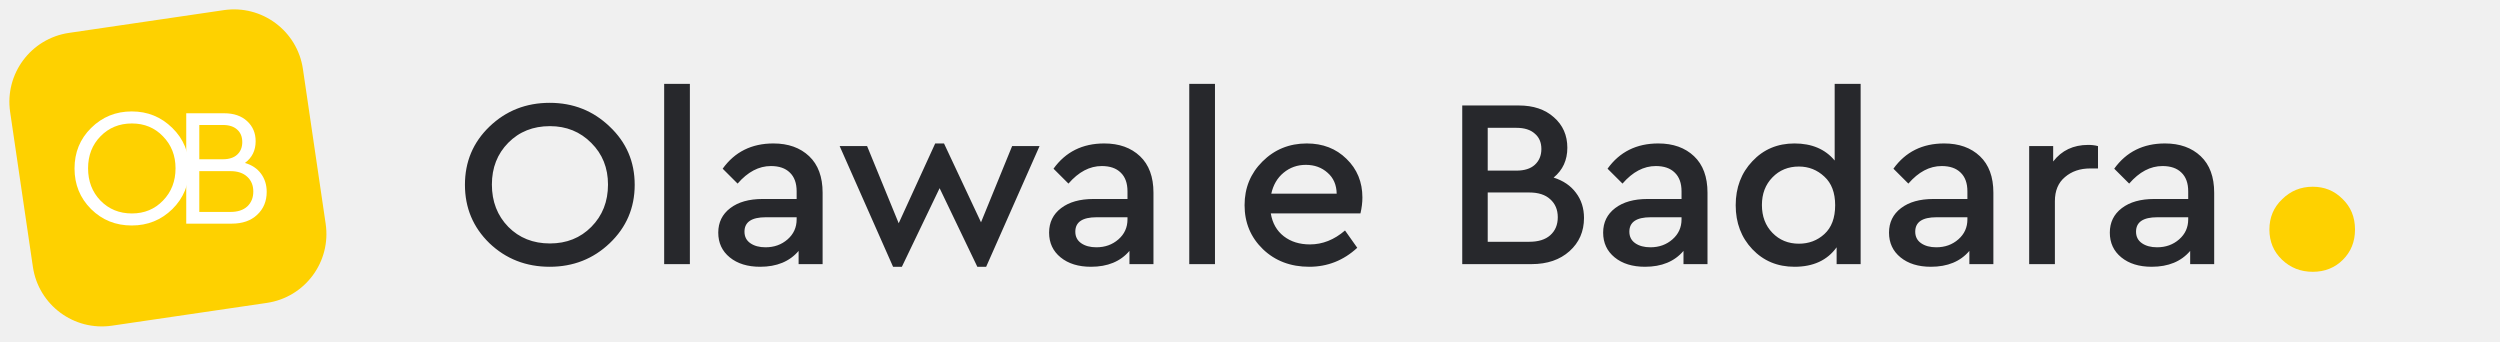
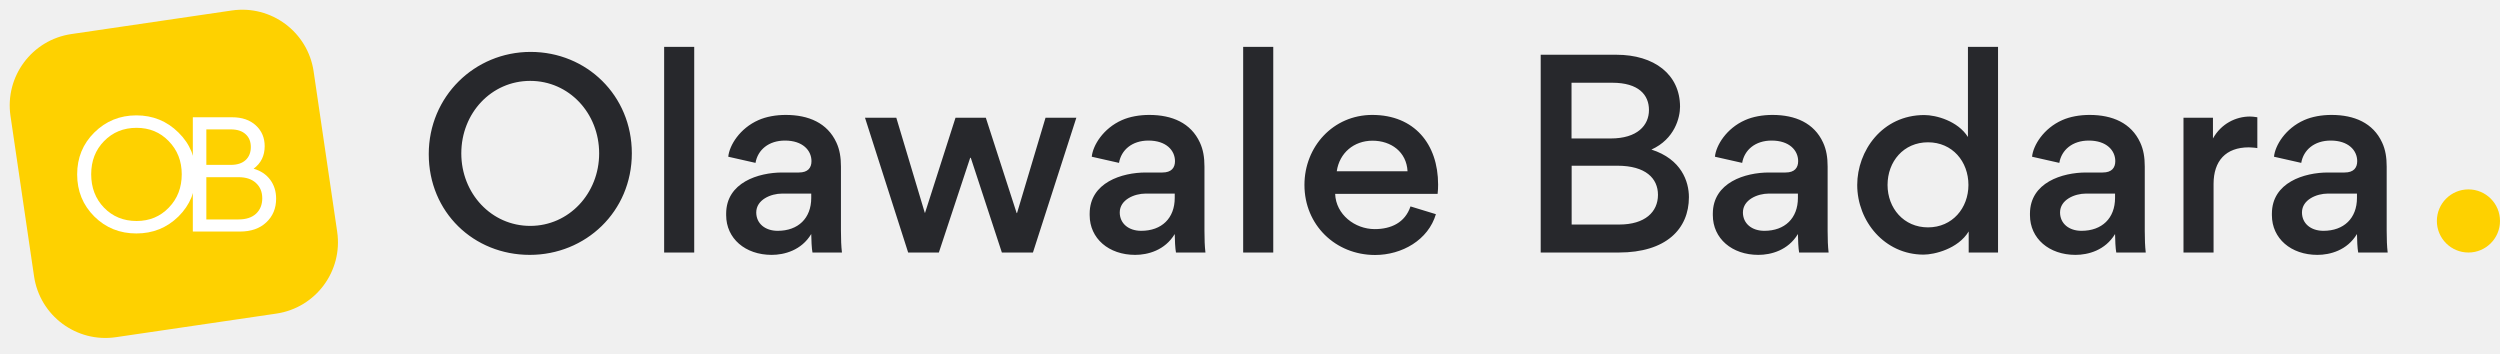
- <svg xmlns="http://www.w3.org/2000/svg" width="205" height="28" viewBox="0 0 205 28" fill="none">
-   <g clip-path="url(#clip0)">
-     <path d="M45.075 8.432C47.004 8.432 48.644 9.083 49.996 10.383C51.362 11.671 52.045 13.261 52.045 15.154C52.045 17.046 51.362 18.642 49.996 19.943C48.644 21.231 47.004 21.875 45.075 21.875C43.133 21.875 41.486 21.231 40.134 19.943C38.795 18.642 38.125 17.046 38.125 15.154C38.125 13.261 38.795 11.671 40.134 10.383C41.486 9.083 43.133 8.432 45.075 8.432ZM45.095 10.344C43.716 10.344 42.578 10.797 41.68 11.704C40.783 12.611 40.335 13.754 40.335 15.134C40.335 16.527 40.783 17.683 41.68 18.603C42.578 19.51 43.716 19.963 45.095 19.963C46.461 19.963 47.593 19.51 48.49 18.603C49.401 17.683 49.856 16.527 49.856 15.134C49.856 13.767 49.401 12.631 48.49 11.724C47.579 10.804 46.448 10.344 45.095 10.344ZM56.57 6.875V21.658H54.461V6.875H56.57ZM63.417 11.763C64.635 11.763 65.613 12.111 66.35 12.808C67.086 13.504 67.454 14.503 67.454 15.804V21.658H65.486V20.574C64.749 21.441 63.698 21.875 62.332 21.875C61.301 21.875 60.471 21.619 59.841 21.106C59.212 20.594 58.897 19.917 58.897 19.076C58.897 18.235 59.225 17.565 59.882 17.066C60.538 16.566 61.422 16.317 62.533 16.317H65.325V15.686C65.325 15.016 65.138 14.503 64.763 14.148C64.401 13.793 63.886 13.616 63.216 13.616C62.225 13.616 61.314 14.096 60.484 15.055L59.259 13.833C60.25 12.453 61.636 11.763 63.417 11.763ZM62.774 20.278C63.484 20.278 64.086 20.062 64.582 19.628C65.077 19.194 65.325 18.649 65.325 17.992V17.815H62.794C61.629 17.815 61.047 18.209 61.047 18.997C61.047 19.405 61.207 19.72 61.529 19.943C61.85 20.167 62.265 20.278 62.774 20.278ZM82.994 11.98H85.243L80.865 21.875H80.141L77.048 15.43L73.954 21.875H73.231L68.852 11.98H71.102L73.693 18.307L76.686 11.763H77.409L80.443 18.229L82.994 11.98ZM90.546 11.763C91.765 11.763 92.742 12.111 93.479 12.808C94.215 13.504 94.584 14.503 94.584 15.804V21.658H92.615V20.574C91.879 21.441 90.827 21.875 89.461 21.875C88.43 21.875 87.6 21.619 86.971 21.106C86.341 20.594 86.026 19.917 86.026 19.076C86.026 18.235 86.355 17.565 87.011 17.066C87.667 16.566 88.551 16.317 89.662 16.317H92.454V15.686C92.454 15.016 92.267 14.503 91.892 14.148C91.53 13.793 91.015 13.616 90.345 13.616C89.354 13.616 88.444 14.096 87.613 15.055L86.388 13.833C87.379 12.453 88.765 11.763 90.546 11.763ZM89.903 20.278C90.613 20.278 91.216 20.062 91.711 19.628C92.207 19.194 92.454 18.649 92.454 17.992V17.815H89.923C88.758 17.815 88.176 18.209 88.176 18.997C88.176 19.405 88.337 19.72 88.658 19.943C88.979 20.167 89.394 20.278 89.903 20.278ZM99.628 6.875V21.658H97.519V6.875H99.628ZM111.717 16.198C111.717 16.606 111.664 17.039 111.557 17.499H104.205C104.339 18.301 104.693 18.925 105.269 19.372C105.845 19.819 106.562 20.042 107.419 20.042C108.45 20.042 109.407 19.661 110.291 18.899L111.295 20.318C110.171 21.356 108.858 21.875 107.358 21.875C105.832 21.875 104.566 21.395 103.562 20.436C102.558 19.464 102.055 18.261 102.055 16.829C102.055 15.41 102.544 14.214 103.522 13.242C104.513 12.256 105.725 11.763 107.157 11.763C108.47 11.763 109.555 12.184 110.412 13.025C111.282 13.866 111.717 14.924 111.717 16.198ZM107.077 13.518C106.381 13.518 105.771 13.734 105.249 14.168C104.74 14.588 104.406 15.16 104.245 15.883H109.608C109.595 15.16 109.347 14.588 108.865 14.168C108.383 13.734 107.787 13.518 107.077 13.518ZM127.397 14.562C128.187 14.812 128.796 15.226 129.225 15.804C129.667 16.382 129.888 17.072 129.888 17.874C129.888 18.977 129.493 19.884 128.703 20.594C127.912 21.303 126.875 21.658 125.589 21.658H120.909H119.904V8.649H121.993H124.545C125.736 8.649 126.694 8.971 127.417 9.615C128.154 10.259 128.522 11.093 128.522 12.118C128.522 13.13 128.147 13.945 127.397 14.562ZM124.344 10.482H121.993V13.991H124.344C125 13.991 125.502 13.833 125.85 13.518C126.212 13.189 126.393 12.755 126.393 12.217C126.393 11.678 126.212 11.257 125.85 10.955C125.502 10.64 125 10.482 124.344 10.482ZM125.408 19.825C126.145 19.825 126.714 19.648 127.116 19.293C127.531 18.925 127.738 18.432 127.738 17.815C127.738 17.197 127.531 16.704 127.116 16.336C126.714 15.968 126.145 15.784 125.408 15.784H121.993V19.825H125.408ZM135.977 11.763C137.196 11.763 138.174 12.111 138.91 12.808C139.647 13.504 140.015 14.503 140.015 15.804V21.658H138.046V20.574C137.31 21.441 136.259 21.875 134.893 21.875C133.862 21.875 133.031 21.619 132.402 21.106C131.773 20.594 131.458 19.917 131.458 19.076C131.458 18.235 131.786 17.565 132.442 17.066C133.098 16.566 133.982 16.317 135.094 16.317H137.886V15.686C137.886 15.016 137.698 14.503 137.323 14.148C136.962 13.793 136.446 13.616 135.777 13.616C134.786 13.616 133.875 14.096 133.045 15.055L131.819 13.833C132.81 12.453 134.196 11.763 135.977 11.763ZM135.335 20.278C136.044 20.278 136.647 20.062 137.142 19.628C137.638 19.194 137.886 18.649 137.886 17.992V17.815H135.355C134.19 17.815 133.607 18.209 133.607 18.997C133.607 19.405 133.768 19.72 134.089 19.943C134.411 20.167 134.826 20.278 135.335 20.278ZM150.443 6.875H152.572V21.658H150.603V20.278C149.84 21.343 148.688 21.875 147.148 21.875C145.756 21.875 144.604 21.395 143.693 20.436C142.783 19.477 142.327 18.274 142.327 16.829C142.327 15.383 142.783 14.181 143.693 13.222C144.604 12.249 145.756 11.763 147.148 11.763C148.568 11.763 149.666 12.23 150.443 13.163V6.875ZM147.51 19.983C148.327 19.983 149.023 19.72 149.599 19.194C150.188 18.656 150.483 17.867 150.483 16.829C150.483 15.804 150.188 15.022 149.599 14.483C149.01 13.931 148.313 13.656 147.51 13.656C146.639 13.656 145.916 13.951 145.341 14.543C144.765 15.134 144.477 15.889 144.477 16.809C144.477 17.742 144.765 18.504 145.341 19.096C145.916 19.687 146.639 19.983 147.51 19.983ZM159.419 11.763C160.638 11.763 161.615 12.111 162.352 12.808C163.088 13.504 163.457 14.503 163.457 15.804V21.658H161.488V20.574C160.751 21.441 159.7 21.875 158.334 21.875C157.303 21.875 156.473 21.619 155.844 21.106C155.214 20.594 154.899 19.917 154.899 19.076C154.899 18.235 155.228 17.565 155.884 17.066C156.54 16.566 157.424 16.317 158.535 16.317H161.327V15.686C161.327 15.016 161.14 14.503 160.765 14.148C160.403 13.793 159.888 13.616 159.218 13.616C158.227 13.616 157.317 14.096 156.486 15.055L155.261 13.833C156.252 12.453 157.638 11.763 159.419 11.763ZM158.776 20.278C159.486 20.278 160.089 20.062 160.584 19.628C161.08 19.194 161.327 18.649 161.327 17.992V17.815H158.796C157.631 17.815 157.049 18.209 157.049 18.997C157.049 19.405 157.209 19.72 157.531 19.943C157.852 20.167 158.267 20.278 158.776 20.278ZM171.233 11.882C171.527 11.882 171.795 11.914 172.036 11.98V13.813H171.393C170.563 13.813 169.874 14.05 169.324 14.523C168.775 14.983 168.501 15.64 168.501 16.494V21.658H166.392V11.98H168.36V13.242C169.057 12.335 170.014 11.882 171.233 11.882ZM177.525 11.763C178.744 11.763 179.721 12.111 180.458 12.808C181.194 13.504 181.563 14.503 181.563 15.804V21.658H179.594V20.574C178.857 21.441 177.806 21.875 176.44 21.875C175.409 21.875 174.579 21.619 173.95 21.106C173.32 20.594 173.005 19.917 173.005 19.076C173.005 18.235 173.334 17.565 173.99 17.066C174.646 16.566 175.53 16.317 176.641 16.317H179.433V15.686C179.433 15.016 179.246 14.503 178.871 14.148C178.509 13.793 177.994 13.616 177.324 13.616C176.333 13.616 175.423 14.096 174.592 15.055L173.367 13.833C174.358 12.453 175.744 11.763 177.525 11.763ZM176.882 20.278C177.592 20.278 178.195 20.062 178.69 19.628C179.186 19.194 179.433 18.649 179.433 17.992V17.815H176.902C175.737 17.815 175.155 18.209 175.155 18.997C175.155 19.405 175.315 19.72 175.637 19.943C175.958 20.167 176.373 20.278 176.882 20.278Z" fill="#27282C" />
-     <path d="M189.646 15.312C190.606 15.312 191.416 15.643 192.076 16.302C192.766 16.962 193.111 17.802 193.111 18.823C193.111 19.812 192.781 20.637 192.121 21.297C191.461 21.957 190.636 22.288 189.646 22.288C188.656 22.288 187.816 21.957 187.126 21.297C186.436 20.637 186.091 19.812 186.091 18.823C186.091 17.832 186.436 17.008 187.126 16.348C187.816 15.658 188.656 15.312 189.646 15.312Z" fill="#FED100" />
-   </g>
+ <svg xmlns="http://www.w3.org/2000/svg" width="198" height="28" viewBox="0 0 198 28" fill="none">
  <path d="M18.354 0.831L5.654 2.697C2.531 3.156 0.372 6.059 0.831 9.182L2.697 21.882C3.156 25.005 6.059 27.164 9.182 26.705L21.882 24.838C25.005 24.38 27.164 21.477 26.705 18.354L24.839 5.654C24.38 2.531 21.477 0.372 18.354 0.831Z" fill="#FED100" />
  <path d="M7.469 10.495C8.383 9.59 9.494 9.137 10.801 9.137C12.109 9.137 13.219 9.59 14.134 10.495C15.048 11.391 15.505 12.497 15.505 13.814C15.505 15.13 15.048 16.241 14.134 17.146C13.219 18.042 12.109 18.49 10.801 18.49C9.485 18.49 8.374 18.042 7.469 17.146C6.563 16.241 6.111 15.13 6.111 13.814C6.111 12.497 6.563 11.391 7.469 10.495ZM10.815 10.124C9.782 10.124 8.922 10.476 8.237 11.181C7.56 11.875 7.222 12.748 7.222 13.8C7.222 14.861 7.56 15.743 8.237 16.447C8.922 17.151 9.782 17.503 10.815 17.503C11.839 17.503 12.689 17.151 13.366 16.447C14.051 15.743 14.394 14.861 14.394 13.8C14.394 12.758 14.051 11.884 13.366 11.181C12.689 10.476 11.839 10.124 10.815 10.124Z" fill="white" />
  <path d="M20.086 13.361C20.652 13.526 21.091 13.818 21.402 14.239C21.713 14.659 21.869 15.158 21.869 15.734C21.869 16.502 21.608 17.128 21.087 17.613C20.575 18.097 19.88 18.339 19.002 18.339H15.738H15.272V9.288H16.342H18.385C19.171 9.288 19.798 9.503 20.264 9.933C20.73 10.362 20.963 10.911 20.963 11.578C20.963 12.337 20.671 12.931 20.086 13.361ZM18.275 10.248H16.342V13.059H18.275C18.787 13.059 19.18 12.931 19.455 12.675C19.729 12.419 19.866 12.076 19.866 11.647C19.866 11.217 19.729 10.879 19.455 10.632C19.18 10.376 18.787 10.248 18.275 10.248ZM18.892 17.379C19.487 17.379 19.948 17.229 20.278 16.927C20.607 16.616 20.771 16.209 20.771 15.706C20.771 15.203 20.607 14.801 20.278 14.499C19.948 14.188 19.487 14.033 18.892 14.033H16.342V17.379H18.892Z" fill="white" />
-   <defs>
-     <clipPath id="clip0">
-       <rect width="172.5" height="17.812" fill="white" transform="translate(31.5625 5)" />
-     </clipPath>
-   </defs>
+   <path d="M33.957 12.207C33.957 16.816 37.522 20.186 41.955 20.186C46.389 20.186 50.041 16.758 50.041 12.139C50.041 7.568 46.467 4.111 42.023 4.111C37.59 4.111 33.957 7.637 33.957 12.207ZM36.535 12.148C36.535 8.955 38.918 6.406 41.994 6.406C45.06 6.406 47.453 8.955 47.453 12.148C47.453 15.322 45.06 17.891 41.994 17.891C38.918 17.891 36.535 15.322 36.535 12.148ZM54.982 20V3.711H52.6V20H54.982ZM66.682 20C66.623 19.502 66.603 18.936 66.603 18.281V13.193C66.603 12.471 66.506 11.855 66.242 11.289C65.529 9.736 64.035 9.102 62.238 9.102C61.457 9.102 60.685 9.238 60.07 9.512C58.586 10.166 57.766 11.514 57.678 12.412L59.836 12.9C60.012 11.875 60.871 11.133 62.17 11.133C63.576 11.133 64.269 11.914 64.269 12.764C64.269 13.281 63.996 13.662 63.273 13.662H61.955C60.09 13.662 57.512 14.443 57.512 16.924V17.041C57.512 18.887 59.025 20.186 61.115 20.186C62.111 20.186 63.469 19.834 64.25 18.535C64.25 18.916 64.289 19.736 64.348 20H66.682ZM64.25 15.674C64.25 17.285 63.215 18.281 61.594 18.281C60.588 18.281 59.895 17.695 59.895 16.826C59.895 15.82 61.047 15.332 61.945 15.332H64.25V15.674ZM80.549 16.875H80.519L78.078 9.326H75.676L73.264 16.855H73.244L70.988 9.326H68.508L71.926 20H74.357L76.838 12.5H76.887L79.348 20H81.809L85.246 9.326H82.805L80.549 16.875ZM95.471 20C95.412 19.502 95.393 18.936 95.393 18.281V13.193C95.393 12.471 95.295 11.855 95.031 11.289C94.318 9.736 92.824 9.102 91.027 9.102C90.246 9.102 89.475 9.238 88.859 9.512C87.375 10.166 86.555 11.514 86.467 12.412L88.625 12.9C88.801 11.875 89.66 11.133 90.959 11.133C92.365 11.133 93.059 11.914 93.059 12.764C93.059 13.281 92.785 13.662 92.062 13.662H90.744C88.879 13.662 86.301 14.443 86.301 16.924V17.041C86.301 18.887 87.814 20.186 89.904 20.186C90.9 20.186 92.258 19.834 93.039 18.535C93.039 18.916 93.078 19.736 93.137 20H95.471ZM93.039 15.674C93.039 17.285 92.004 18.281 90.383 18.281C89.377 18.281 88.684 17.695 88.684 16.826C88.684 15.82 89.836 15.332 90.734 15.332H93.039V15.674ZM100.842 20V3.711H98.459V20H100.842ZM105.744 15.352H113.859C113.889 15.107 113.898 14.863 113.898 14.619C113.898 11.406 112.014 9.102 108.684 9.102C105.588 9.102 103.312 11.611 103.312 14.648C103.312 17.812 105.764 20.195 108.908 20.195C111.027 20.195 113.117 19.014 113.723 16.963L111.711 16.348C111.281 17.637 110.168 18.145 108.879 18.145C107.307 18.145 105.803 16.992 105.744 15.352ZM108.703 11.143C110.178 11.143 111.398 12.031 111.477 13.565H105.871C106.086 12.1 107.238 11.143 108.703 11.143ZM128.02 4.336H122.023V20H128.205C131.955 20 133.762 18.135 133.762 15.615C133.762 14.385 133.176 12.607 130.793 11.846C132.648 11.006 133.059 9.297 133.059 8.457C133.059 5.889 131.008 4.336 128.02 4.336ZM127.561 10.967H124.465V6.553H127.688C129.787 6.553 130.598 7.52 130.598 8.711C130.598 9.922 129.689 10.967 127.561 10.967ZM128.244 17.783H124.475V13.125H128.098C130.344 13.125 131.311 14.131 131.311 15.43C131.311 16.787 130.285 17.783 128.244 17.783ZM144.826 20C144.768 19.502 144.748 18.936 144.748 18.281V13.193C144.748 12.471 144.65 11.855 144.387 11.289C143.674 9.736 142.18 9.102 140.383 9.102C139.602 9.102 138.83 9.238 138.215 9.512C136.73 10.166 135.91 11.514 135.822 12.412L137.98 12.9C138.156 11.875 139.016 11.133 140.314 11.133C141.721 11.133 142.414 11.914 142.414 12.764C142.414 13.281 142.141 13.662 141.418 13.662H140.1C138.234 13.662 135.656 14.443 135.656 16.924V17.041C135.656 18.887 137.17 20.186 139.26 20.186C140.256 20.186 141.613 19.834 142.395 18.535C142.395 18.916 142.434 19.736 142.492 20H144.826ZM142.395 15.674C142.395 17.285 141.359 18.281 139.738 18.281C138.732 18.281 138.039 17.695 138.039 16.826C138.039 15.82 139.191 15.332 140.09 15.332H142.395V15.674ZM147.092 14.648C147.092 17.52 149.26 20.166 152.346 20.166C153.195 20.166 155.08 19.717 155.92 18.33V20H158.244V3.711H155.861V10.85C155.061 9.58 153.342 9.111 152.404 9.111C149.064 9.111 147.092 11.953 147.092 14.648ZM155.9 14.648C155.9 16.475 154.631 18.008 152.697 18.008C150.773 18.008 149.494 16.484 149.494 14.648C149.494 12.793 150.764 11.27 152.697 11.27C154.631 11.27 155.9 12.793 155.9 14.648ZM169.943 20C169.885 19.502 169.865 18.936 169.865 18.281V13.193C169.865 12.471 169.768 11.855 169.504 11.289C168.791 9.736 167.297 9.102 165.5 9.102C164.719 9.102 163.947 9.238 163.332 9.512C161.848 10.166 161.027 11.514 160.939 12.412L163.098 12.9C163.273 11.875 164.133 11.133 165.432 11.133C166.838 11.133 167.531 11.914 167.531 12.764C167.531 13.281 167.258 13.662 166.535 13.662H165.217C163.352 13.662 160.773 14.443 160.773 16.924V17.041C160.773 18.887 162.287 20.186 164.377 20.186C165.373 20.186 166.73 19.834 167.512 18.535C167.512 18.916 167.551 19.736 167.609 20H169.943ZM167.512 15.674C167.512 17.285 166.477 18.281 164.855 18.281C163.85 18.281 163.156 17.695 163.156 16.826C163.156 15.82 164.309 15.332 165.207 15.332H167.512V15.674ZM178.781 11.729V9.287C178.605 9.248 178.283 9.229 178.195 9.229C177.072 9.229 175.91 9.805 175.266 10.967V9.326H172.932V20H175.314V14.57C175.314 12.744 176.281 11.67 178.107 11.67C178.137 11.67 178.586 11.69 178.781 11.729ZM189.104 20C189.045 19.502 189.025 18.936 189.025 18.281V13.193C189.025 12.471 188.928 11.855 188.664 11.289C187.951 9.736 186.457 9.102 184.66 9.102C183.879 9.102 183.107 9.238 182.492 9.512C181.008 10.166 180.188 11.514 180.1 12.412L182.258 12.9C182.434 11.875 183.293 11.133 184.592 11.133C185.998 11.133 186.691 11.914 186.691 12.764C186.691 13.281 186.418 13.662 185.695 13.662H184.377C182.512 13.662 179.934 14.443 179.934 16.924V17.041C179.934 18.887 181.447 20.186 183.537 20.186C184.533 20.186 185.891 19.834 186.672 18.535C186.672 18.916 186.711 19.736 186.77 20H189.104ZM186.672 15.674C186.672 17.285 185.637 18.281 184.016 18.281C183.01 18.281 182.316 17.695 182.316 16.826C182.316 15.82 183.469 15.332 184.367 15.332H186.672V15.674Z" fill="#27282C" />
+   <circle cx="195.5" cy="17.5" r="2.5" fill="#FED100" />
</svg>
